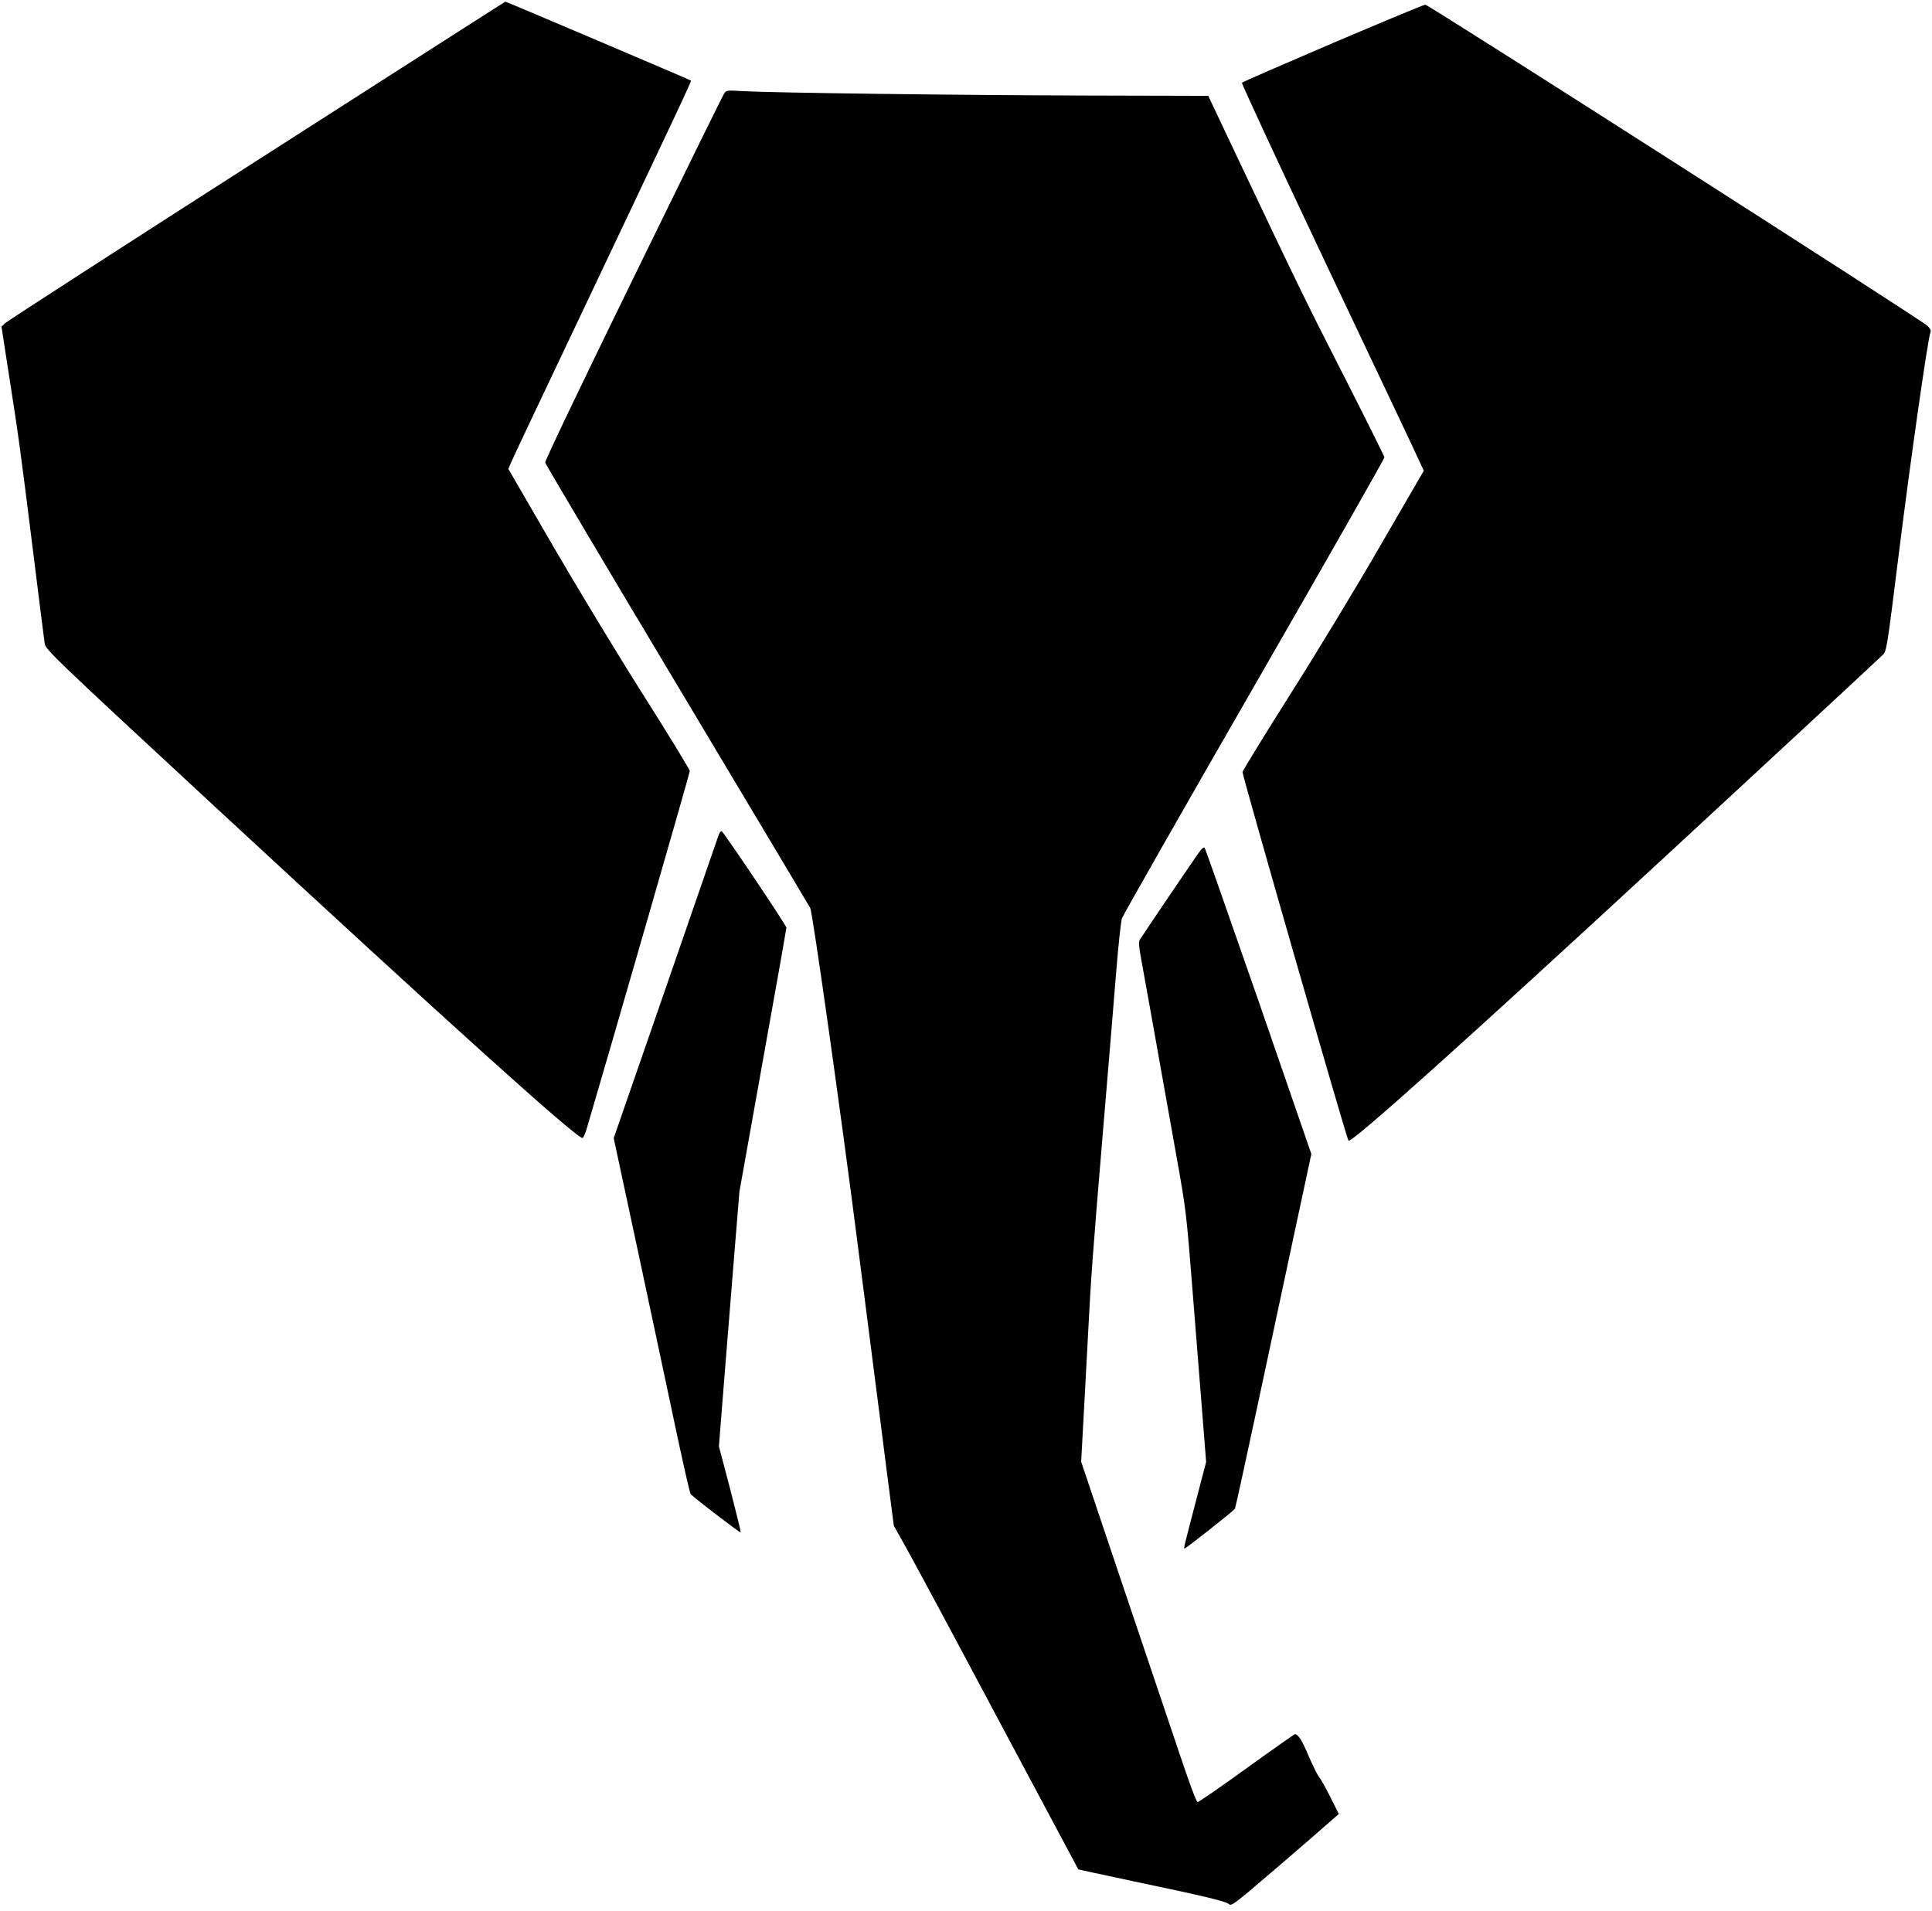
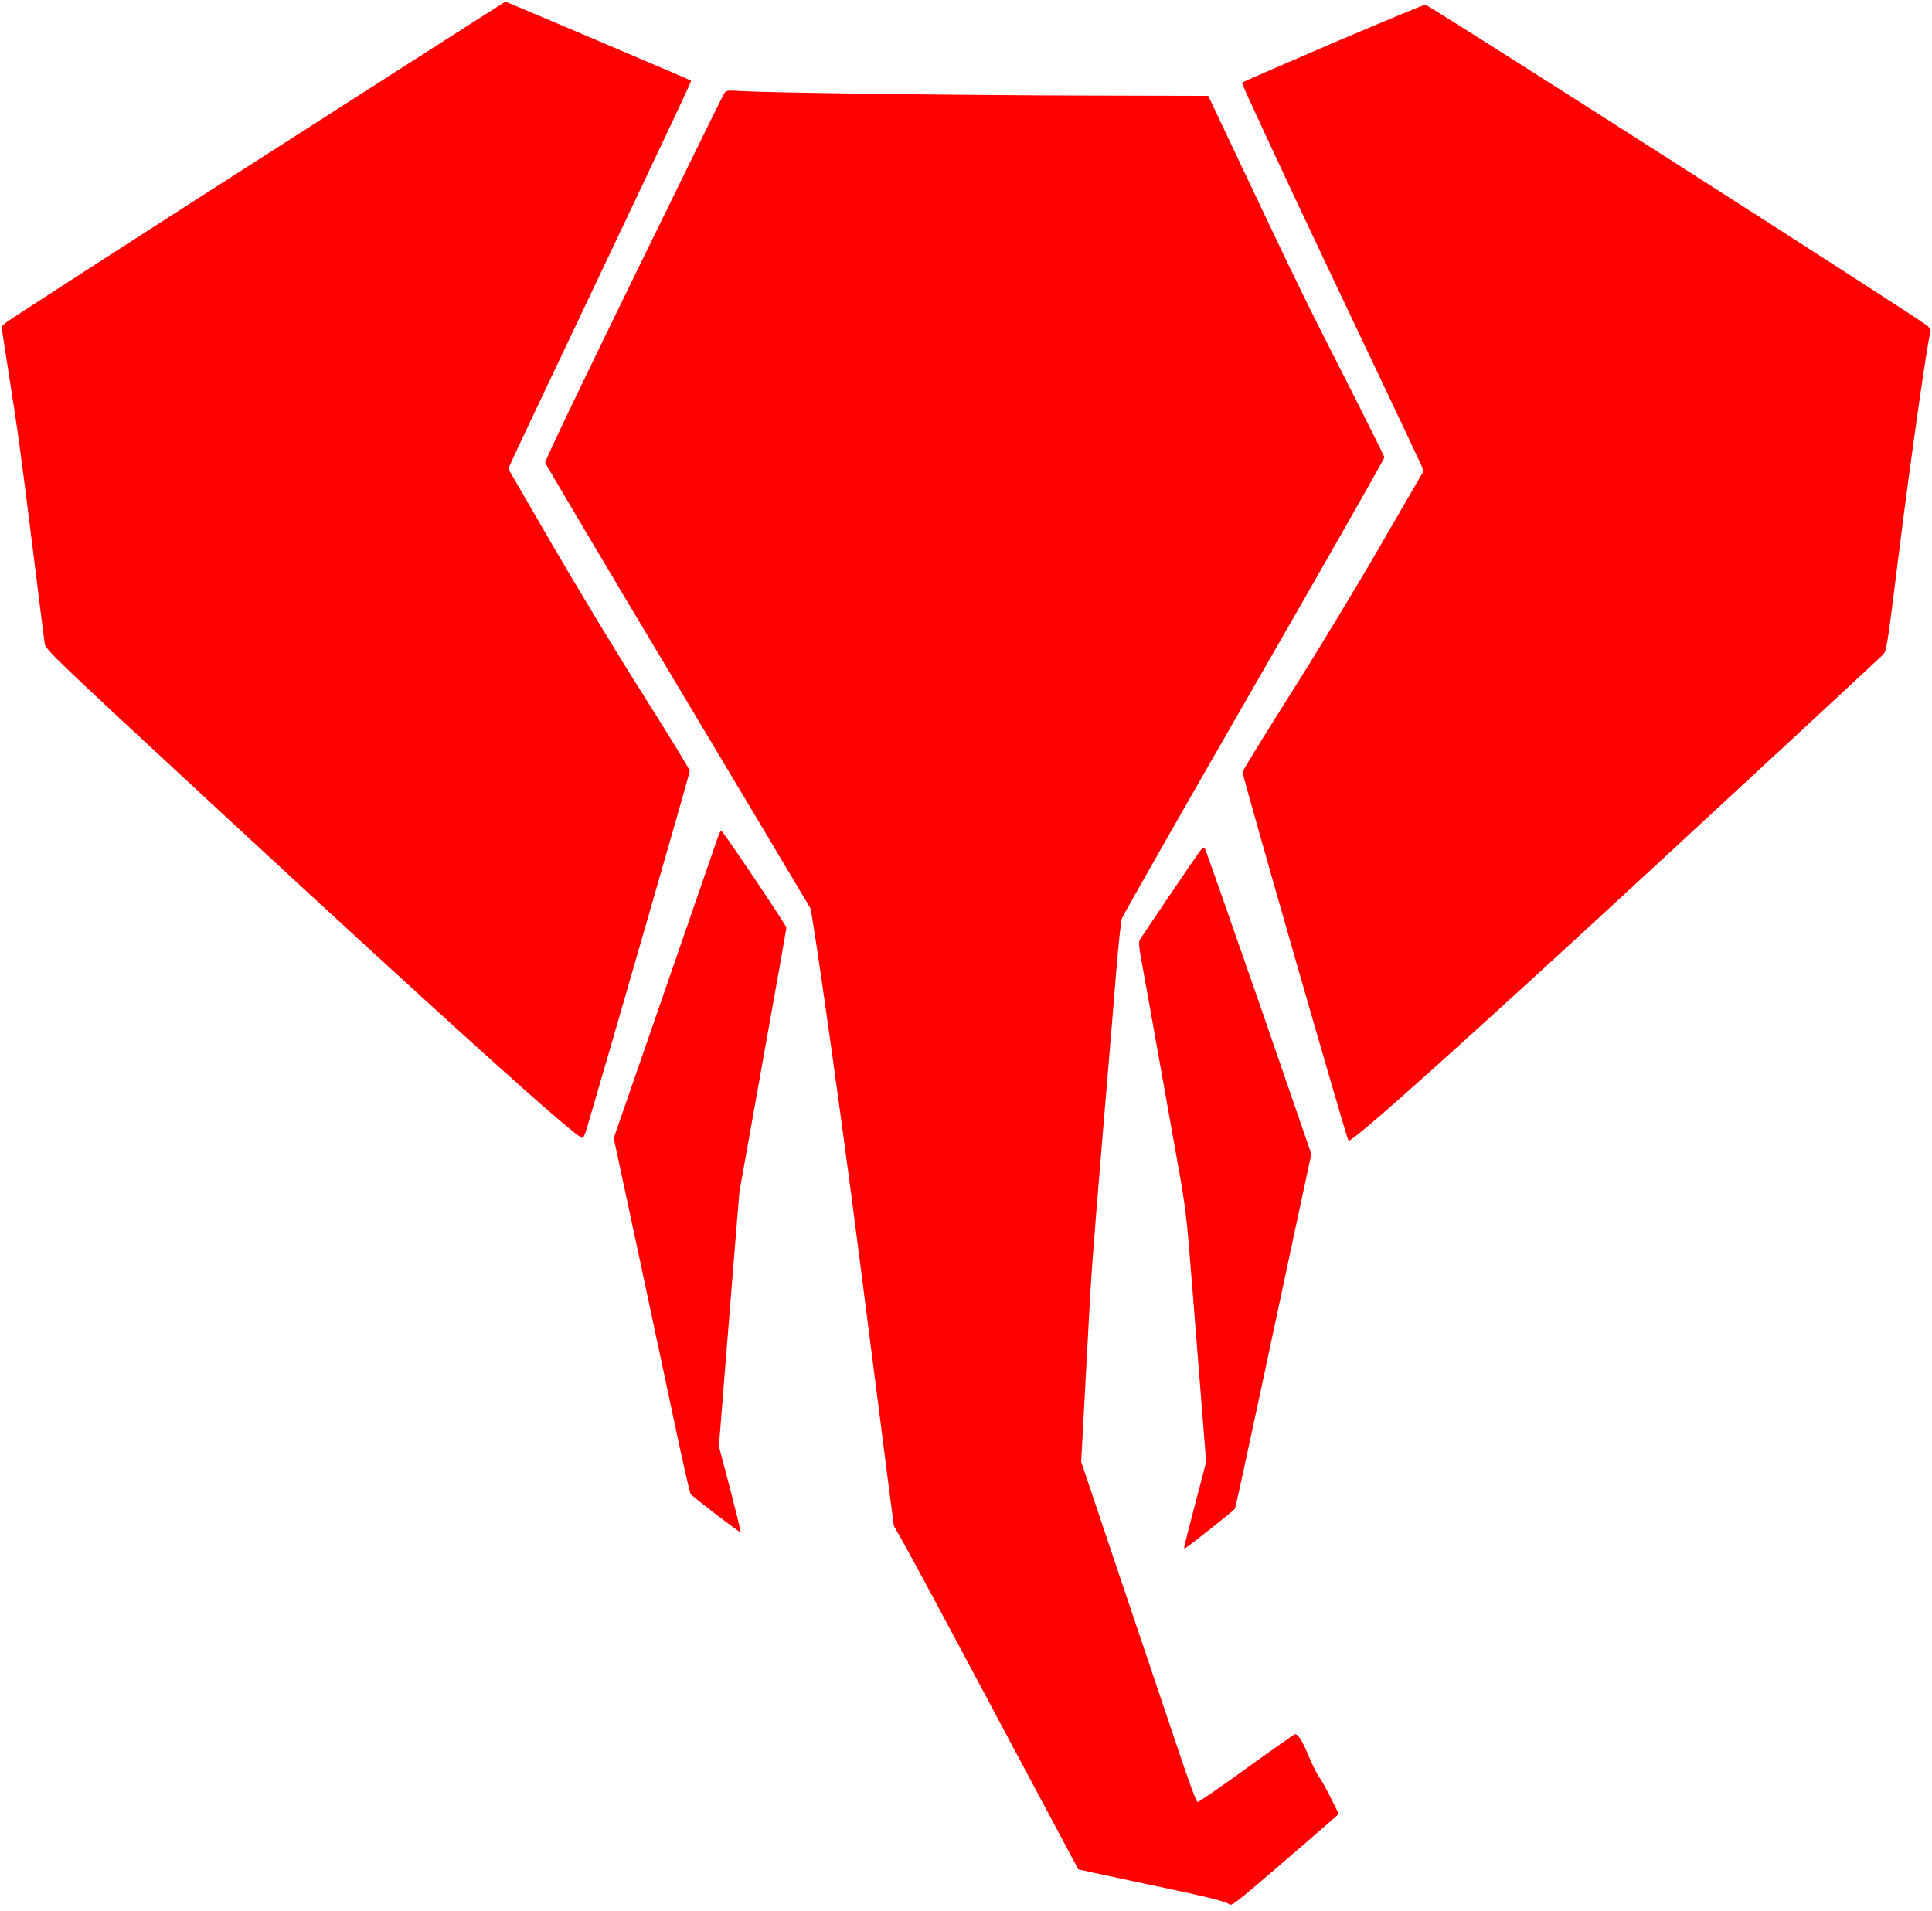
<svg xmlns="http://www.w3.org/2000/svg" version="1.0" width="1280pt" height="1266pt" viewBox="0 0 1280 1266" preserveAspectRatio="xMidYMid meet">
-   <g transform="translate(0,1266) scale(0.1,-0.1)" fill="#000000" stroke="none">
+   <g transform="translate(0,1266) scale(0.1,-0.1)" fill="red" stroke="none">
    <path d="M1702 11596 c-904 -579 -1654 -1064 -1668 -1077 l-24 -24 44 -285 c71 -452 81 -531 161 -1170 41 -333 78 -622 81 -643 7 -42 45 -79 1129 -1083 1539 -1425 2392 -2194 2434 -2194 6 0 19 30 30 68 138 466 681 2349 681 2363 0 10 -139 238 -309 506 -170 268 -440 715 -601 992 l-292 504 15 36 c8 20 186 398 397 841 697 1469 802 1691 798 1696 -5 5 -1226 524 -1230 523 -2 0 -742 -474 -1646 -1053z" />
    <path d="M8831 12375 c-327 -140 -598 -258 -603 -263 -4 -4 250 -551 568 -1223 317 -668 590 -1244 606 -1281 l31 -67 -289 -498 c-158 -274 -427 -718 -598 -987 -170 -269 -311 -499 -314 -511 -3 -18 690 -2431 702 -2443 19 -19 793 676 2126 1908 440 406 1370 1268 1412 1309 27 26 28 28 108 671 77 618 192 1423 209 1465 6 15 1 26 -19 46 -39 39 -3307 2129 -3327 2128 -10 0 -285 -115 -612 -254z" />
    <path d="M4797 12039 c-9 -13 -280 -564 -602 -1224 -356 -729 -585 -1208 -583 -1220 3 -11 396 -675 875 -1475 478 -800 875 -1464 881 -1476 16 -30 209 -1400 317 -2249 26 -198 68 -531 95 -740 27 -209 70 -543 95 -743 l47 -362 75 -133 c41 -72 316 -584 610 -1137 295 -553 537 -1006 537 -1006 1 -1 165 -36 366 -79 476 -100 610 -132 632 -151 16 -15 35 -1 295 222 153 131 313 269 355 307 l78 68 -56 112 c-31 62 -64 121 -74 132 -10 11 -41 73 -69 138 -43 104 -70 146 -92 147 -3 0 -147 -101 -319 -225 -171 -124 -318 -225 -325 -225 -9 0 -55 125 -128 343 -63 188 -234 695 -380 1127 l-264 785 18 330 c10 182 23 425 29 540 18 349 28 489 95 1290 36 424 76 912 90 1085 14 173 31 333 38 355 8 22 402 715 877 1540 475 825 863 1507 862 1515 -1 8 -120 247 -264 530 -253 495 -315 623 -721 1480 l-182 385 -805 2 c-836 2 -2083 18 -2276 29 -110 7 -112 6 -127 -17z" />
    <path d="M4751 7098 c-12 -34 -171 -494 -353 -1021 l-332 -958 174 -812 c95 -447 208 -975 250 -1175 43 -200 81 -367 86 -372 33 -33 329 -259 331 -253 2 5 -30 134 -70 289 l-74 281 38 479 c21 263 52 643 68 844 l30 365 155 867 c86 477 156 874 156 882 0 14 -395 603 -425 634 -10 11 -16 3 -34 -50z" />
    <path d="M7948 7018 c-36 -48 -386 -566 -398 -587 -6 -13 -4 -51 10 -122 18 -96 66 -367 235 -1314 63 -352 65 -371 105 -875 22 -283 52 -657 66 -831 l25 -316 -60 -229 c-88 -338 -90 -344 -83 -344 10 0 326 250 334 264 3 6 70 310 148 676 78 366 191 892 250 1170 l108 504 -349 1011 c-193 555 -354 1014 -358 1018 -5 5 -20 -6 -33 -25z" />
  </g>
</svg>
